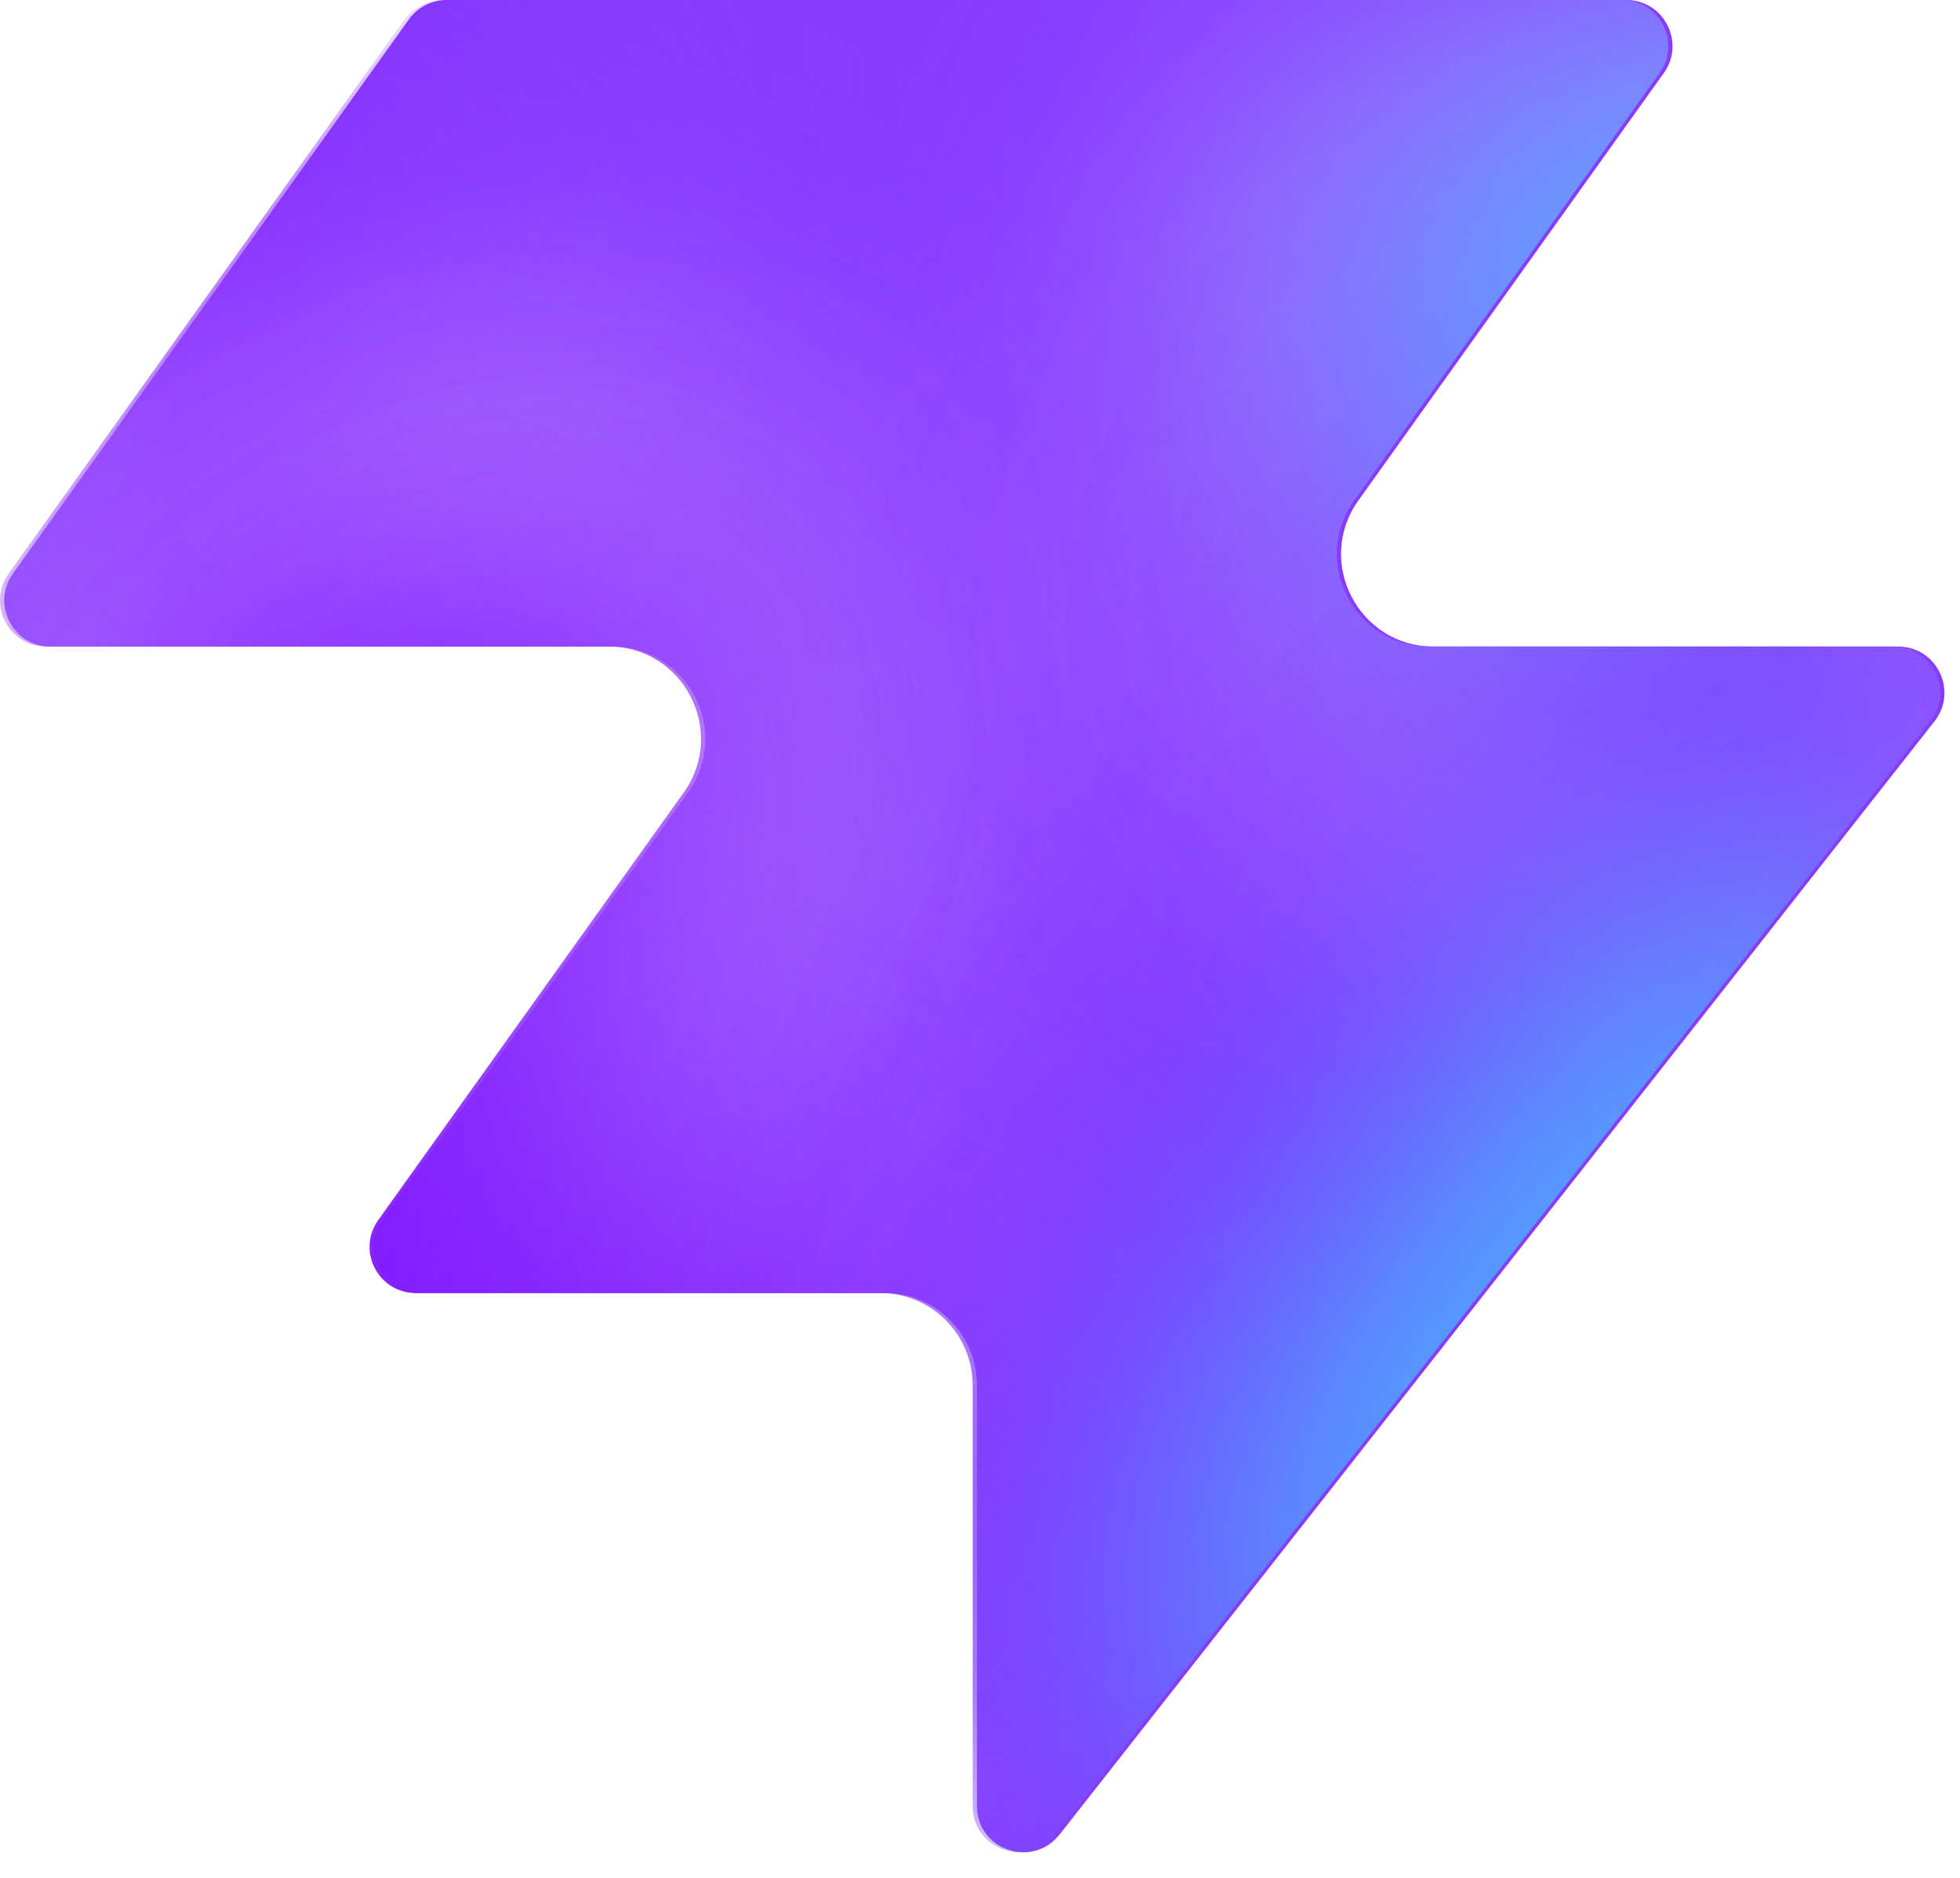
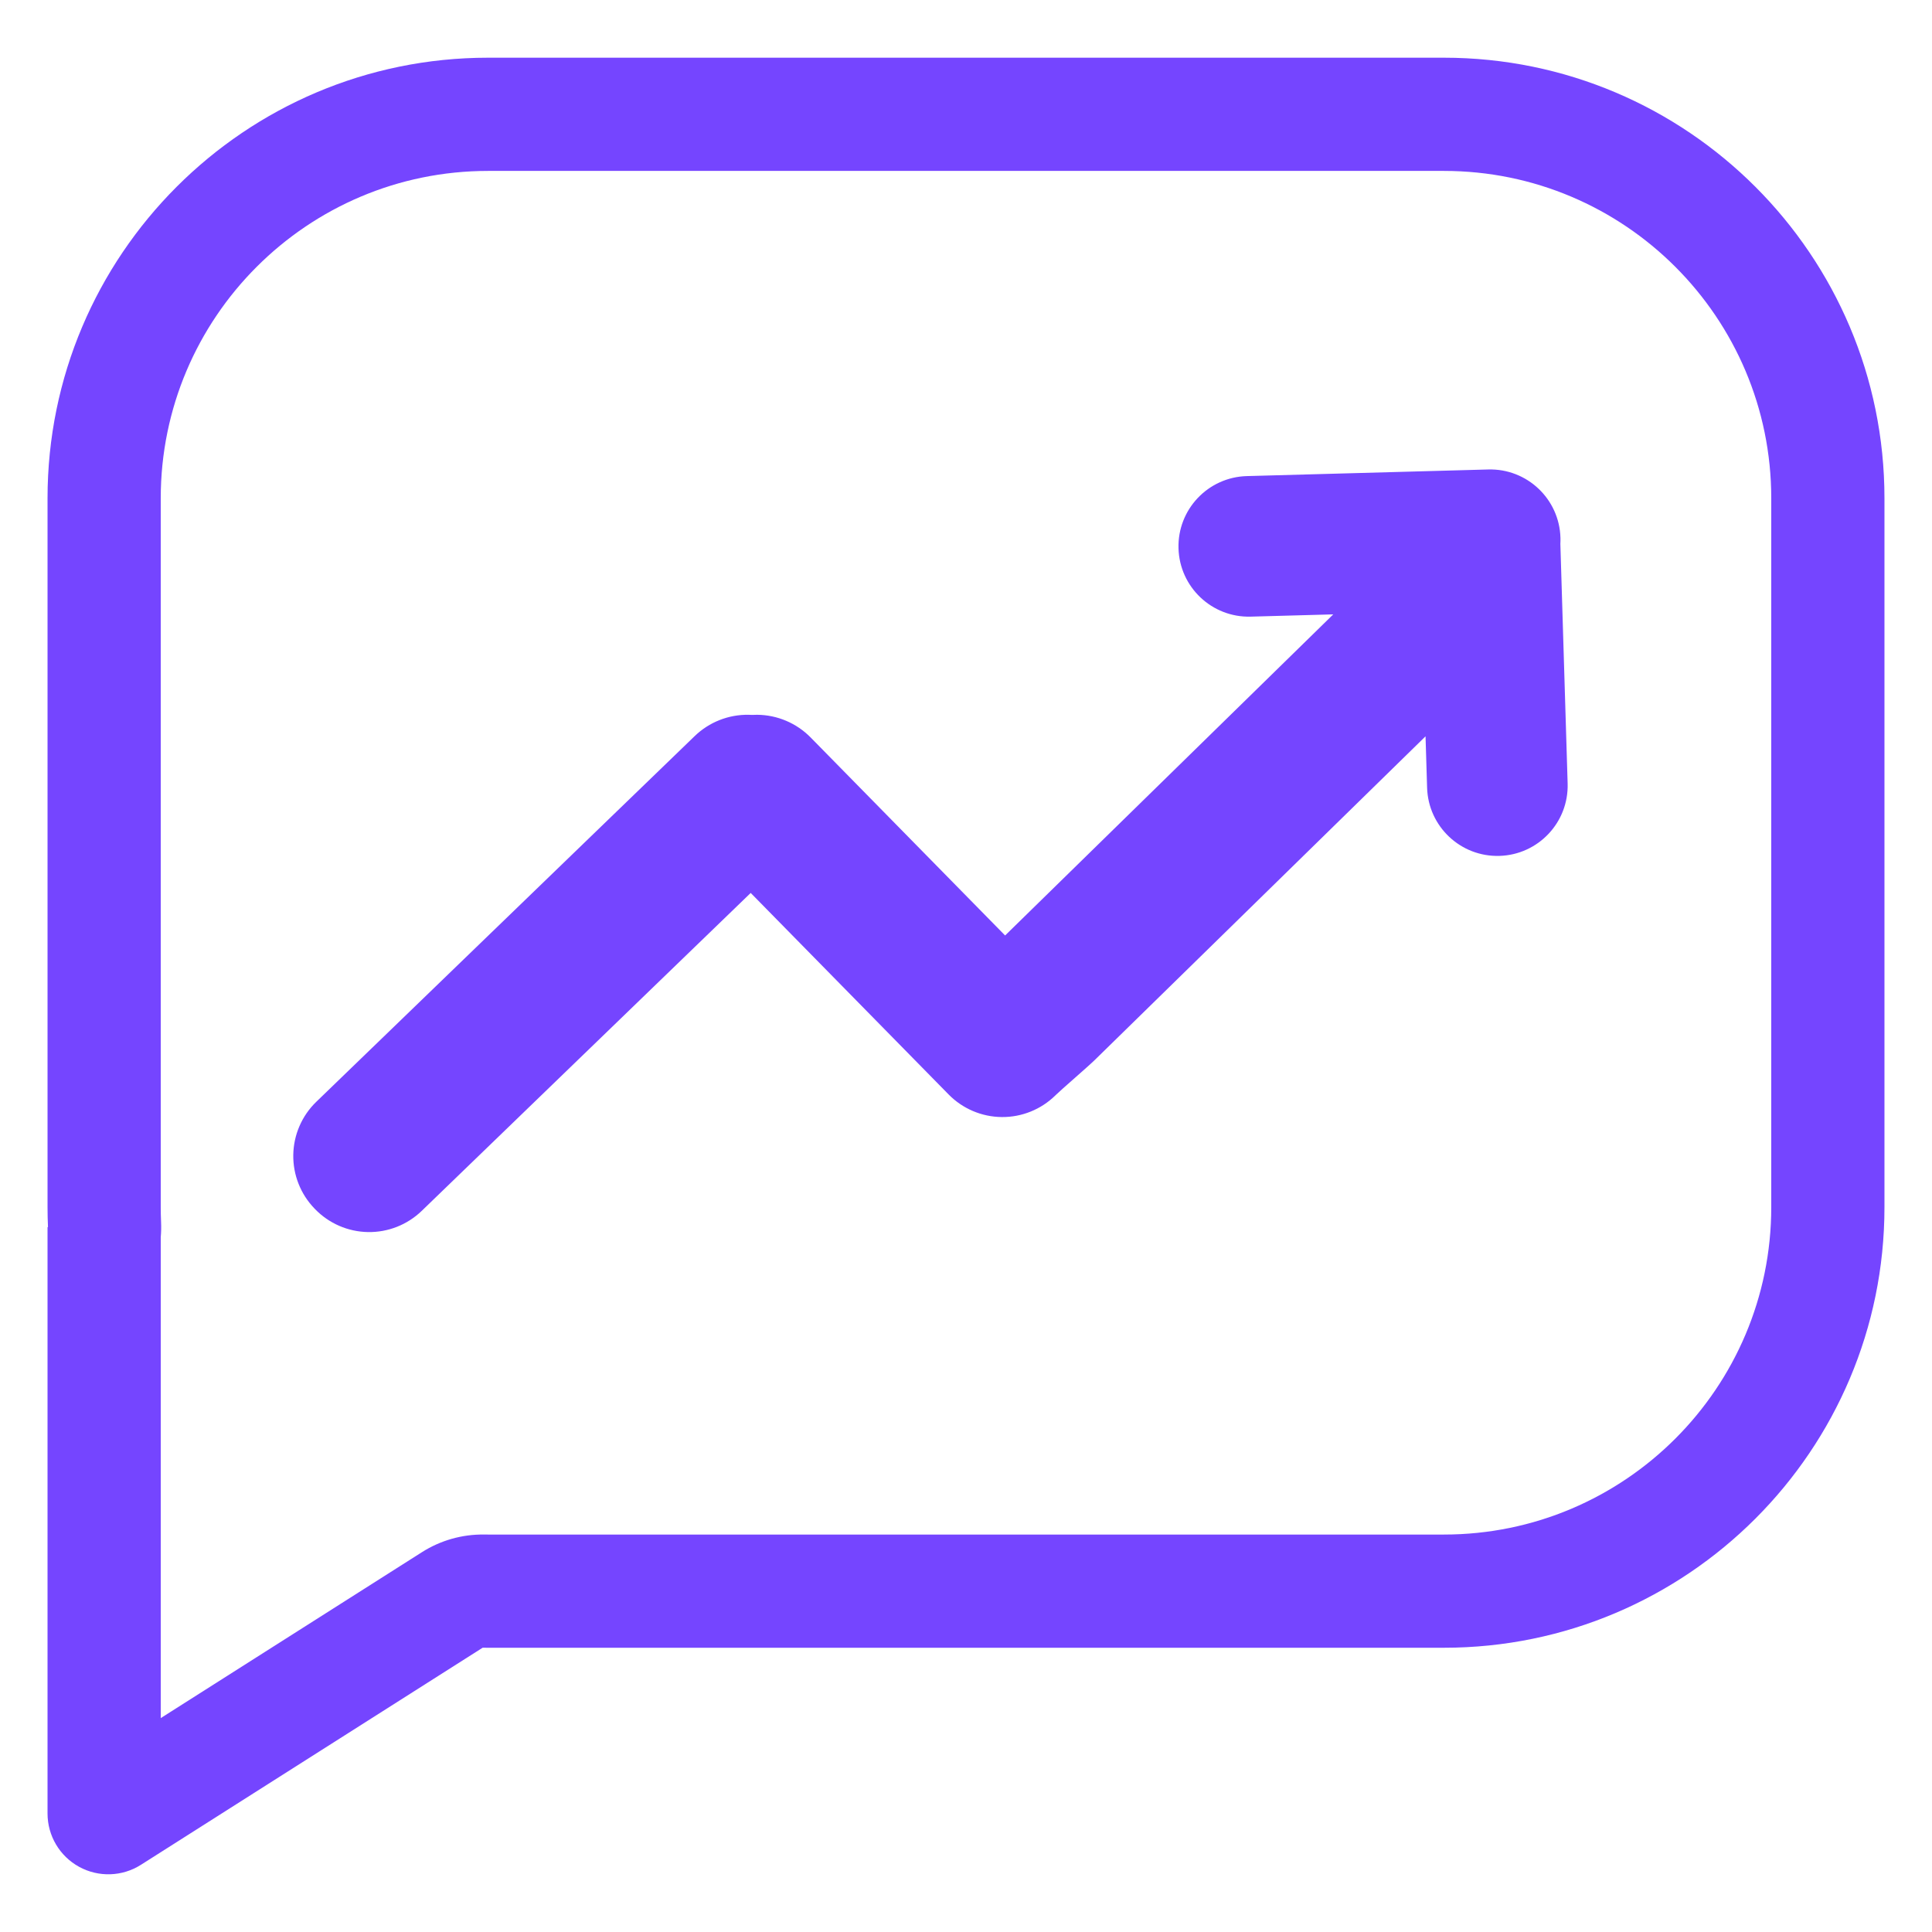
- <svg xmlns="http://www.w3.org/2000/svg" width="48" height="46" fill="none" viewBox="0 0 48 46">
-   <path fill="#863bff" d="M25.946 44.938c-.664.845-2.021.375-2.021-.698V33.937a2.26 2.26 0 0 0-2.262-2.262H10.287c-.92 0-1.456-1.04-.92-1.788l7.48-10.471c1.07-1.497 0-3.578-1.842-3.578H1.237c-.92 0-1.456-1.04-.92-1.788L10.013.474c.214-.297.556-.474.92-.474h28.894c.92 0 1.456 1.04.92 1.788l-7.48 10.471c-1.07 1.498 0 3.579 1.842 3.579h11.377c.943 0 1.473 1.088.89 1.83L25.947 44.94z" style="fill:#863bff;fill:color(display-p3 .525 .23 1);fill-opacity:1" />
-   <mask id="a" width="48" height="46" x="0" y="0" maskUnits="userSpaceOnUse" style="mask-type:alpha">
-     <path fill="#000" d="M25.842 44.938c-.664.844-2.021.375-2.021-.698V33.937a2.26 2.26 0 0 0-2.262-2.262H10.183c-.92 0-1.456-1.04-.92-1.788l7.48-10.471c1.07-1.498 0-3.579-1.842-3.579H1.133c-.92 0-1.456-1.04-.92-1.787L9.91.473c.214-.297.556-.474.92-.474h28.894c.92 0 1.456 1.04.92 1.788l-7.48 10.471c-1.07 1.498 0 3.578 1.842 3.578h11.377c.943 0 1.473 1.088.89 1.832L25.843 44.94z" style="fill:#000;fill-opacity:1" />
-   </mask>
-   <g mask="url(#a)">
-     <g filter="url(#b)">
-       <ellipse cx="5.508" cy="14.704" fill="#ede6ff" rx="5.508" ry="14.704" style="fill:#ede6ff;fill:color(display-p3 .927 .903 1);fill-opacity:1" transform="matrix(.00324 1 1 -.00324 -4.47 31.516)" />
-     </g>
-     <g filter="url(#c)">
-       <ellipse cx="10.399" cy="29.851" fill="#ede6ff" rx="10.399" ry="29.851" style="fill:#ede6ff;fill:color(display-p3 .927 .903 1);fill-opacity:1" transform="matrix(.00324 1 1 -.00324 -39.328 7.883)" />
-     </g>
-     <g filter="url(#d)">
-       <ellipse cx="5.508" cy="30.487" fill="#7e14ff" rx="5.508" ry="30.487" style="fill:#7e14ff;fill:color(display-p3 .492 .077 1);fill-opacity:1" transform="rotate(89.814 -25.913 -14.639)scale(1 -1)" />
-     </g>
-     <g filter="url(#e)">
-       <ellipse cx="5.508" cy="30.599" fill="#7e14ff" rx="5.508" ry="30.599" style="fill:#7e14ff;fill:color(display-p3 .492 .077 1);fill-opacity:1" transform="rotate(89.814 -32.644 -3.334)scale(1 -1)" />
-     </g>
-     <g filter="url(#f)">
-       <ellipse cx="5.508" cy="30.599" fill="#7e14ff" rx="5.508" ry="30.599" style="fill:#7e14ff;fill:color(display-p3 .492 .077 1);fill-opacity:1" transform="matrix(.00324 1 1 -.00324 -34.34 30.47)" />
-     </g>
-     <g filter="url(#g)">
-       <ellipse cx="14.072" cy="22.078" fill="#ede6ff" rx="14.072" ry="22.078" style="fill:#ede6ff;fill:color(display-p3 .927 .903 1);fill-opacity:1" transform="rotate(93.35 24.506 48.493)scale(-1 1)" />
-     </g>
-     <g filter="url(#h)">
-       <ellipse cx="3.47" cy="21.501" fill="#7e14ff" rx="3.47" ry="21.501" style="fill:#7e14ff;fill:color(display-p3 .492 .077 1);fill-opacity:1" transform="rotate(89.009 28.708 47.59)scale(-1 1)" />
-     </g>
-     <g filter="url(#i)">
-       <ellipse cx="3.47" cy="21.501" fill="#7e14ff" rx="3.47" ry="21.501" style="fill:#7e14ff;fill:color(display-p3 .492 .077 1);fill-opacity:1" transform="rotate(89.009 28.708 47.59)scale(-1 1)" />
-     </g>
-     <g filter="url(#j)">
-       <ellipse cx=".387" cy="8.972" fill="#7e14ff" rx="4.407" ry="29.108" style="fill:#7e14ff;fill:color(display-p3 .492 .077 1);fill-opacity:1" transform="rotate(39.51 .387 8.972)" />
-     </g>
-     <g filter="url(#k)">
-       <ellipse cx="47.523" cy="-6.092" fill="#7e14ff" rx="4.407" ry="29.108" style="fill:#7e14ff;fill:color(display-p3 .492 .077 1);fill-opacity:1" transform="rotate(37.892 47.523 -6.092)" />
-     </g>
-     <g filter="url(#l)">
-       <ellipse cx="41.412" cy="6.333" fill="#47bfff" rx="5.971" ry="9.665" style="fill:#47bfff;fill:color(display-p3 .28 .748 1);fill-opacity:1" transform="rotate(37.892 41.412 6.333)" />
-     </g>
-     <g filter="url(#m)">
-       <ellipse cx="-1.879" cy="38.332" fill="#7e14ff" rx="4.407" ry="29.108" style="fill:#7e14ff;fill:color(display-p3 .492 .077 1);fill-opacity:1" transform="rotate(37.892 -1.88 38.332)" />
-     </g>
-     <g filter="url(#n)">
-       <ellipse cx="-1.879" cy="38.332" fill="#7e14ff" rx="4.407" ry="29.108" style="fill:#7e14ff;fill:color(display-p3 .492 .077 1);fill-opacity:1" transform="rotate(37.892 -1.88 38.332)" />
-     </g>
-     <g filter="url(#o)">
-       <ellipse cx="35.651" cy="29.907" fill="#7e14ff" rx="4.407" ry="29.108" style="fill:#7e14ff;fill:color(display-p3 .492 .077 1);fill-opacity:1" transform="rotate(37.892 35.651 29.907)" />
-     </g>
-     <g filter="url(#p)">
-       <ellipse cx="38.418" cy="32.4" fill="#47bfff" rx="5.971" ry="15.297" style="fill:#47bfff;fill:color(display-p3 .28 .748 1);fill-opacity:1" transform="rotate(37.892 38.418 32.4)" />
-     </g>
-   </g>
-   <defs>
-     <filter id="b" width="60.045" height="41.654" x="-19.77" y="16.149" color-interpolation-filters="sRGB" filterUnits="userSpaceOnUse">
-       <feFlood flood-opacity="0" result="BackgroundImageFix" />
-       <feBlend in="SourceGraphic" in2="BackgroundImageFix" result="shape" />
-       <feGaussianBlur result="effect1_foregroundBlur_2002_17158" stdDeviation="7.659" />
-     </filter>
-     <filter id="c" width="90.34" height="51.437" x="-54.613" y="-7.533" color-interpolation-filters="sRGB" filterUnits="userSpaceOnUse">
-       <feFlood flood-opacity="0" result="BackgroundImageFix" />
-       <feBlend in="SourceGraphic" in2="BackgroundImageFix" result="shape" />
-       <feGaussianBlur result="effect1_foregroundBlur_2002_17158" stdDeviation="7.659" />
-     </filter>
-     <filter id="d" width="79.355" height="29.4" x="-49.64" y="2.03" color-interpolation-filters="sRGB" filterUnits="userSpaceOnUse">
-       <feFlood flood-opacity="0" result="BackgroundImageFix" />
-       <feBlend in="SourceGraphic" in2="BackgroundImageFix" result="shape" />
-       <feGaussianBlur result="effect1_foregroundBlur_2002_17158" stdDeviation="4.596" />
-     </filter>
-     <filter id="e" width="79.579" height="29.4" x="-45.045" y="20.029" color-interpolation-filters="sRGB" filterUnits="userSpaceOnUse">
-       <feFlood flood-opacity="0" result="BackgroundImageFix" />
-       <feBlend in="SourceGraphic" in2="BackgroundImageFix" result="shape" />
-       <feGaussianBlur result="effect1_foregroundBlur_2002_17158" stdDeviation="4.596" />
-     </filter>
-     <filter id="f" width="79.579" height="29.4" x="-43.513" y="21.178" color-interpolation-filters="sRGB" filterUnits="userSpaceOnUse">
-       <feFlood flood-opacity="0" result="BackgroundImageFix" />
-       <feBlend in="SourceGraphic" in2="BackgroundImageFix" result="shape" />
-       <feGaussianBlur result="effect1_foregroundBlur_2002_17158" stdDeviation="4.596" />
-     </filter>
-     <filter id="g" width="74.749" height="58.852" x="15.756" y="-17.901" color-interpolation-filters="sRGB" filterUnits="userSpaceOnUse">
-       <feFlood flood-opacity="0" result="BackgroundImageFix" />
-       <feBlend in="SourceGraphic" in2="BackgroundImageFix" result="shape" />
-       <feGaussianBlur result="effect1_foregroundBlur_2002_17158" stdDeviation="7.659" />
-     </filter>
-     <filter id="h" width="61.377" height="25.362" x="23.548" y="2.284" color-interpolation-filters="sRGB" filterUnits="userSpaceOnUse">
-       <feFlood flood-opacity="0" result="BackgroundImageFix" />
-       <feBlend in="SourceGraphic" in2="BackgroundImageFix" result="shape" />
-       <feGaussianBlur result="effect1_foregroundBlur_2002_17158" stdDeviation="4.596" />
-     </filter>
-     <filter id="i" width="61.377" height="25.362" x="23.548" y="2.284" color-interpolation-filters="sRGB" filterUnits="userSpaceOnUse">
-       <feFlood flood-opacity="0" result="BackgroundImageFix" />
-       <feBlend in="SourceGraphic" in2="BackgroundImageFix" result="shape" />
-       <feGaussianBlur result="effect1_foregroundBlur_2002_17158" stdDeviation="4.596" />
-     </filter>
-     <filter id="j" width="56.045" height="63.649" x="-27.636" y="-22.853" color-interpolation-filters="sRGB" filterUnits="userSpaceOnUse">
-       <feFlood flood-opacity="0" result="BackgroundImageFix" />
-       <feBlend in="SourceGraphic" in2="BackgroundImageFix" result="shape" />
-       <feGaussianBlur result="effect1_foregroundBlur_2002_17158" stdDeviation="4.596" />
-     </filter>
-     <filter id="k" width="54.814" height="64.646" x="20.116" y="-38.415" color-interpolation-filters="sRGB" filterUnits="userSpaceOnUse">
-       <feFlood flood-opacity="0" result="BackgroundImageFix" />
-       <feBlend in="SourceGraphic" in2="BackgroundImageFix" result="shape" />
-       <feGaussianBlur result="effect1_foregroundBlur_2002_17158" stdDeviation="4.596" />
-     </filter>
-     <filter id="l" width="33.541" height="35.313" x="24.641" y="-11.323" color-interpolation-filters="sRGB" filterUnits="userSpaceOnUse">
-       <feFlood flood-opacity="0" result="BackgroundImageFix" />
-       <feBlend in="SourceGraphic" in2="BackgroundImageFix" result="shape" />
-       <feGaussianBlur result="effect1_foregroundBlur_2002_17158" stdDeviation="4.596" />
-     </filter>
-     <filter id="m" width="54.814" height="64.646" x="-29.286" y="6.009" color-interpolation-filters="sRGB" filterUnits="userSpaceOnUse">
-       <feFlood flood-opacity="0" result="BackgroundImageFix" />
-       <feBlend in="SourceGraphic" in2="BackgroundImageFix" result="shape" />
-       <feGaussianBlur result="effect1_foregroundBlur_2002_17158" stdDeviation="4.596" />
-     </filter>
-     <filter id="n" width="54.814" height="64.646" x="-29.286" y="6.009" color-interpolation-filters="sRGB" filterUnits="userSpaceOnUse">
-       <feFlood flood-opacity="0" result="BackgroundImageFix" />
-       <feBlend in="SourceGraphic" in2="BackgroundImageFix" result="shape" />
-       <feGaussianBlur result="effect1_foregroundBlur_2002_17158" stdDeviation="4.596" />
-     </filter>
-     <filter id="o" width="54.814" height="64.646" x="8.244" y="-2.416" color-interpolation-filters="sRGB" filterUnits="userSpaceOnUse">
-       <feFlood flood-opacity="0" result="BackgroundImageFix" />
-       <feBlend in="SourceGraphic" in2="BackgroundImageFix" result="shape" />
-       <feGaussianBlur result="effect1_foregroundBlur_2002_17158" stdDeviation="4.596" />
-     </filter>
-     <filter id="p" width="39.409" height="43.623" x="18.713" y="10.588" color-interpolation-filters="sRGB" filterUnits="userSpaceOnUse">
-       <feFlood flood-opacity="0" result="BackgroundImageFix" />
-       <feBlend in="SourceGraphic" in2="BackgroundImageFix" result="shape" />
-       <feGaussianBlur result="effect1_foregroundBlur_2002_17158" stdDeviation="4.596" />
-     </filter>
-   </defs>
+ <svg xmlns="http://www.w3.org/2000/svg" width="100%" height="100%" viewBox="0 0 512 512" version="1.1" xml:space="preserve" style="fill-rule:evenodd;clip-rule:evenodd;stroke-linejoin:round;stroke-miterlimit:2;">
+   <path d="M12.717,325.228c-0.079,-1.76 -0.119,-3.529 -0.119,-5.308l0,-187.876c0,-64.437 52.315,-116.751 116.751,-116.751l253.301,0c64.437,0 116.751,52.315 116.751,116.751l0,187.876c0,64.437 -52.315,116.751 -116.751,116.751l-253.301,0c-0.481,0 -0.961,-0.003 -1.441,-0.009l-90.564,57.533c-4.961,3.152 -11.244,3.351 -16.395,0.521c-5.151,-2.83 -8.352,-8.241 -8.352,-14.118l0,-155.426l0.119,0.056Zm29.881,2.668l-0,127.42l69.224,-43.976c4.914,-3.121 10.629,-4.746 16.45,-4.675c0.359,0.004 0.718,0.007 1.077,0.007l253.301,0c47.879,0 86.751,-38.872 86.751,-86.751l0,-187.876c0,-47.879 -38.872,-86.751 -86.751,-86.751l-253.301,0c-47.879,0 -86.751,38.872 -86.751,86.751l-0,187.876c0,1.329 0.03,2.65 0.089,3.964c0.06,1.346 0.03,2.686 -0.089,4.012Z" style="fill:#7545ff;" />
+   <path d="M198.942,236.639l-87.181,84.256c-3.814,3.686 -8.937,5.707 -14.241,5.616c-5.304,-0.09 -10.354,-2.284 -14.041,-6.099l-0.14,-0.145c-3.686,-3.814 -5.707,-8.937 -5.616,-14.241c0.09,-5.304 2.284,-10.354 6.099,-14.041l100.279,-96.915c3.833,-3.705 8.981,-5.735 14.311,-5.644c0.29,0.005 0.579,0.016 0.867,0.034c0.462,-0.028 0.926,-0.04 1.392,-0.036c5.331,0.048 10.424,2.212 14.159,6.015l51.534,52.472l86.961,-85.096l-21.878,0.6c-10.284,0.282 -18.85,-7.826 -19.132,-18.111l-0,-0.003c-0.282,-10.284 7.826,-18.85 18.111,-19.132l63.979,-1.754c10.284,-0.282 18.85,7.826 19.132,18.111l0,0.003c0.015,0.538 0.007,1.071 -0.024,1.599l1.927,63.507c0.312,10.283 -7.771,18.873 -18.055,19.185l-0.003,0c-10.283,0.312 -18.873,-7.771 -19.185,-18.055l-0.414,-13.634l-87.653,85.772c-1.918,1.877 -8.816,7.791 -10.308,9.256l-0.144,0.141c-3.785,3.717 -8.891,5.778 -14.195,5.73c-5.304,-0.048 -10.372,-2.201 -14.089,-5.986l-52.453,-53.408Z" style="fill:#7545ff;" />
</svg>
